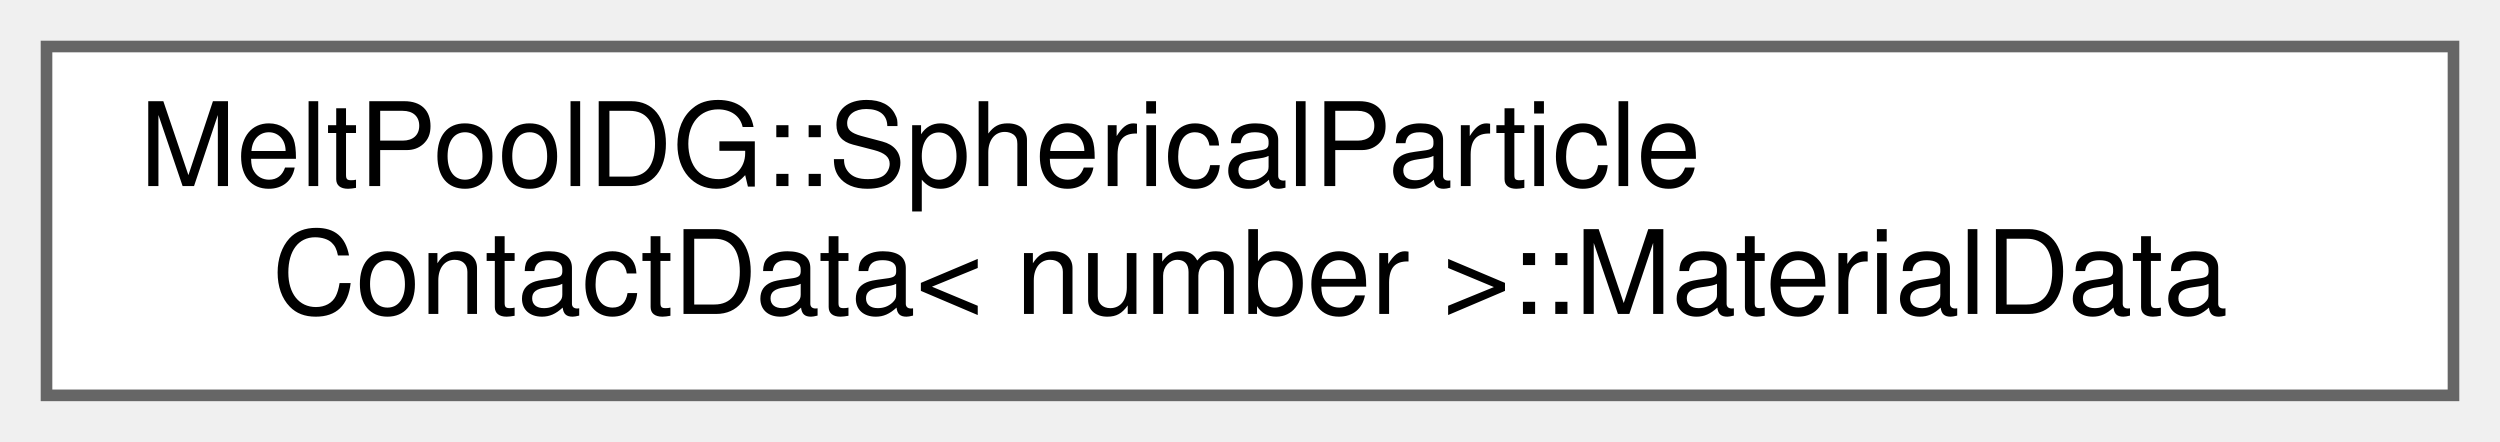
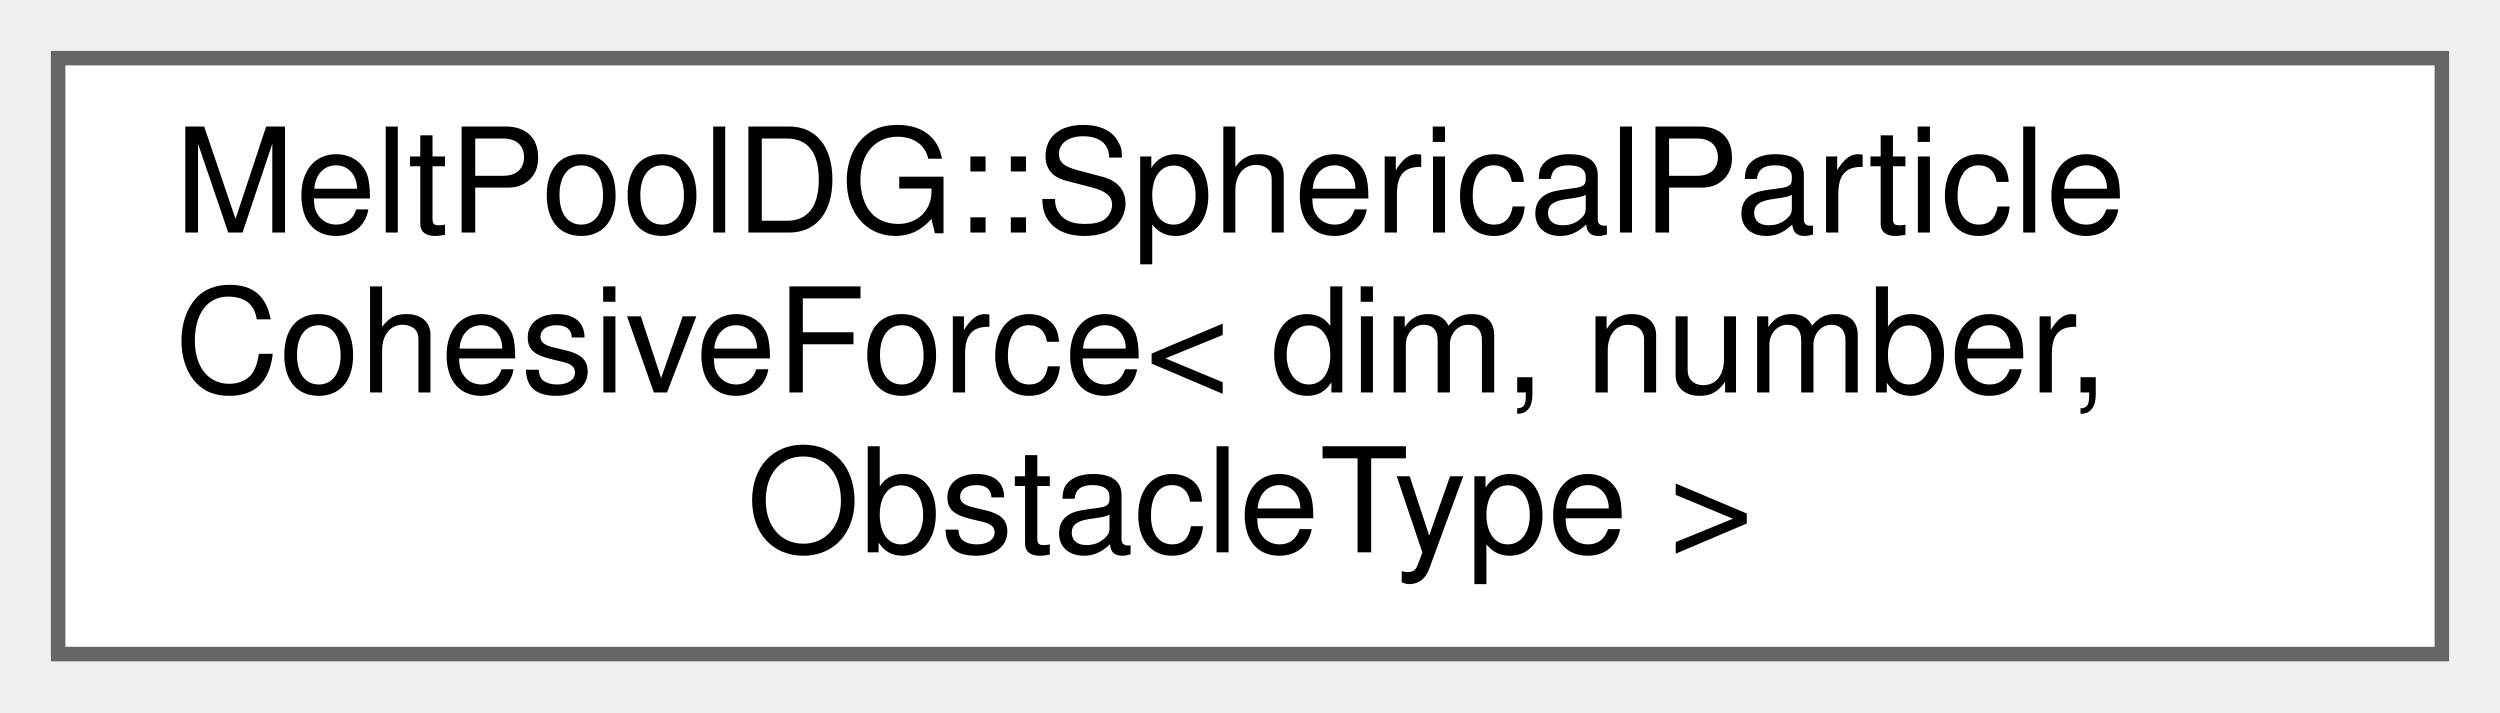
- <svg xmlns="http://www.w3.org/2000/svg" xmlns:xlink="http://www.w3.org/1999/xlink" width="215pt" height="38pt" viewBox="0.00 0.00 215.00 38.00">
-   <g id="graph0" class="graph" transform="scale(1 1) rotate(0) translate(4 34)">
+ <svg xmlns="http://www.w3.org/2000/svg" xmlns:xlink="http://www.w3.org/1999/xlink" width="172pt" height="49pt" viewBox="0.00 0.00 172.00 49.00">
+   <g id="graph0" class="graph" transform="scale(1 1) rotate(0) translate(4 45)">
    <g id="Node000000" class="node">
      <g id="a_Node000000">
-         <a xlink:href="structMeltPoolDG_1_1SphericalParticleContactData_1_1MaterialData.html" target="_top" xlink:title=" ">
-           <polygon fill="white" stroke="#666666" points="207,-30 0,-30 0,0 207,0 207,-30" />
-           <text text-anchor="start" x="8" y="-18" font-family="Helvetica,sans-Serif" font-size="10.00">MeltPoolDG::SphericalParticle</text>
-           <text text-anchor="middle" x="103.5" y="-7" font-family="Helvetica,sans-Serif" font-size="10.00">ContactData&lt; number &gt;::MaterialData</text>
+         <a xlink:href="classMeltPoolDG_1_1SphericalParticleCohesiveForce.html" target="_top" xlink:title=" ">
+           <polygon fill="white" stroke="#666666" points="164,-41 0,-41 0,0 164,0 164,-41" />
+           <text text-anchor="start" x="8" y="-29" font-family="Helvetica,sans-Serif" font-size="10.00">MeltPoolDG::SphericalParticle</text>
+           <text text-anchor="start" x="8" y="-18" font-family="Helvetica,sans-Serif" font-size="10.00">CohesiveForce&lt; dim, number,</text>
+           <text text-anchor="middle" x="82" y="-7" font-family="Helvetica,sans-Serif" font-size="10.00"> ObstacleType &gt;</text>
        </a>
      </g>
    </g>
  </g>
</svg>
